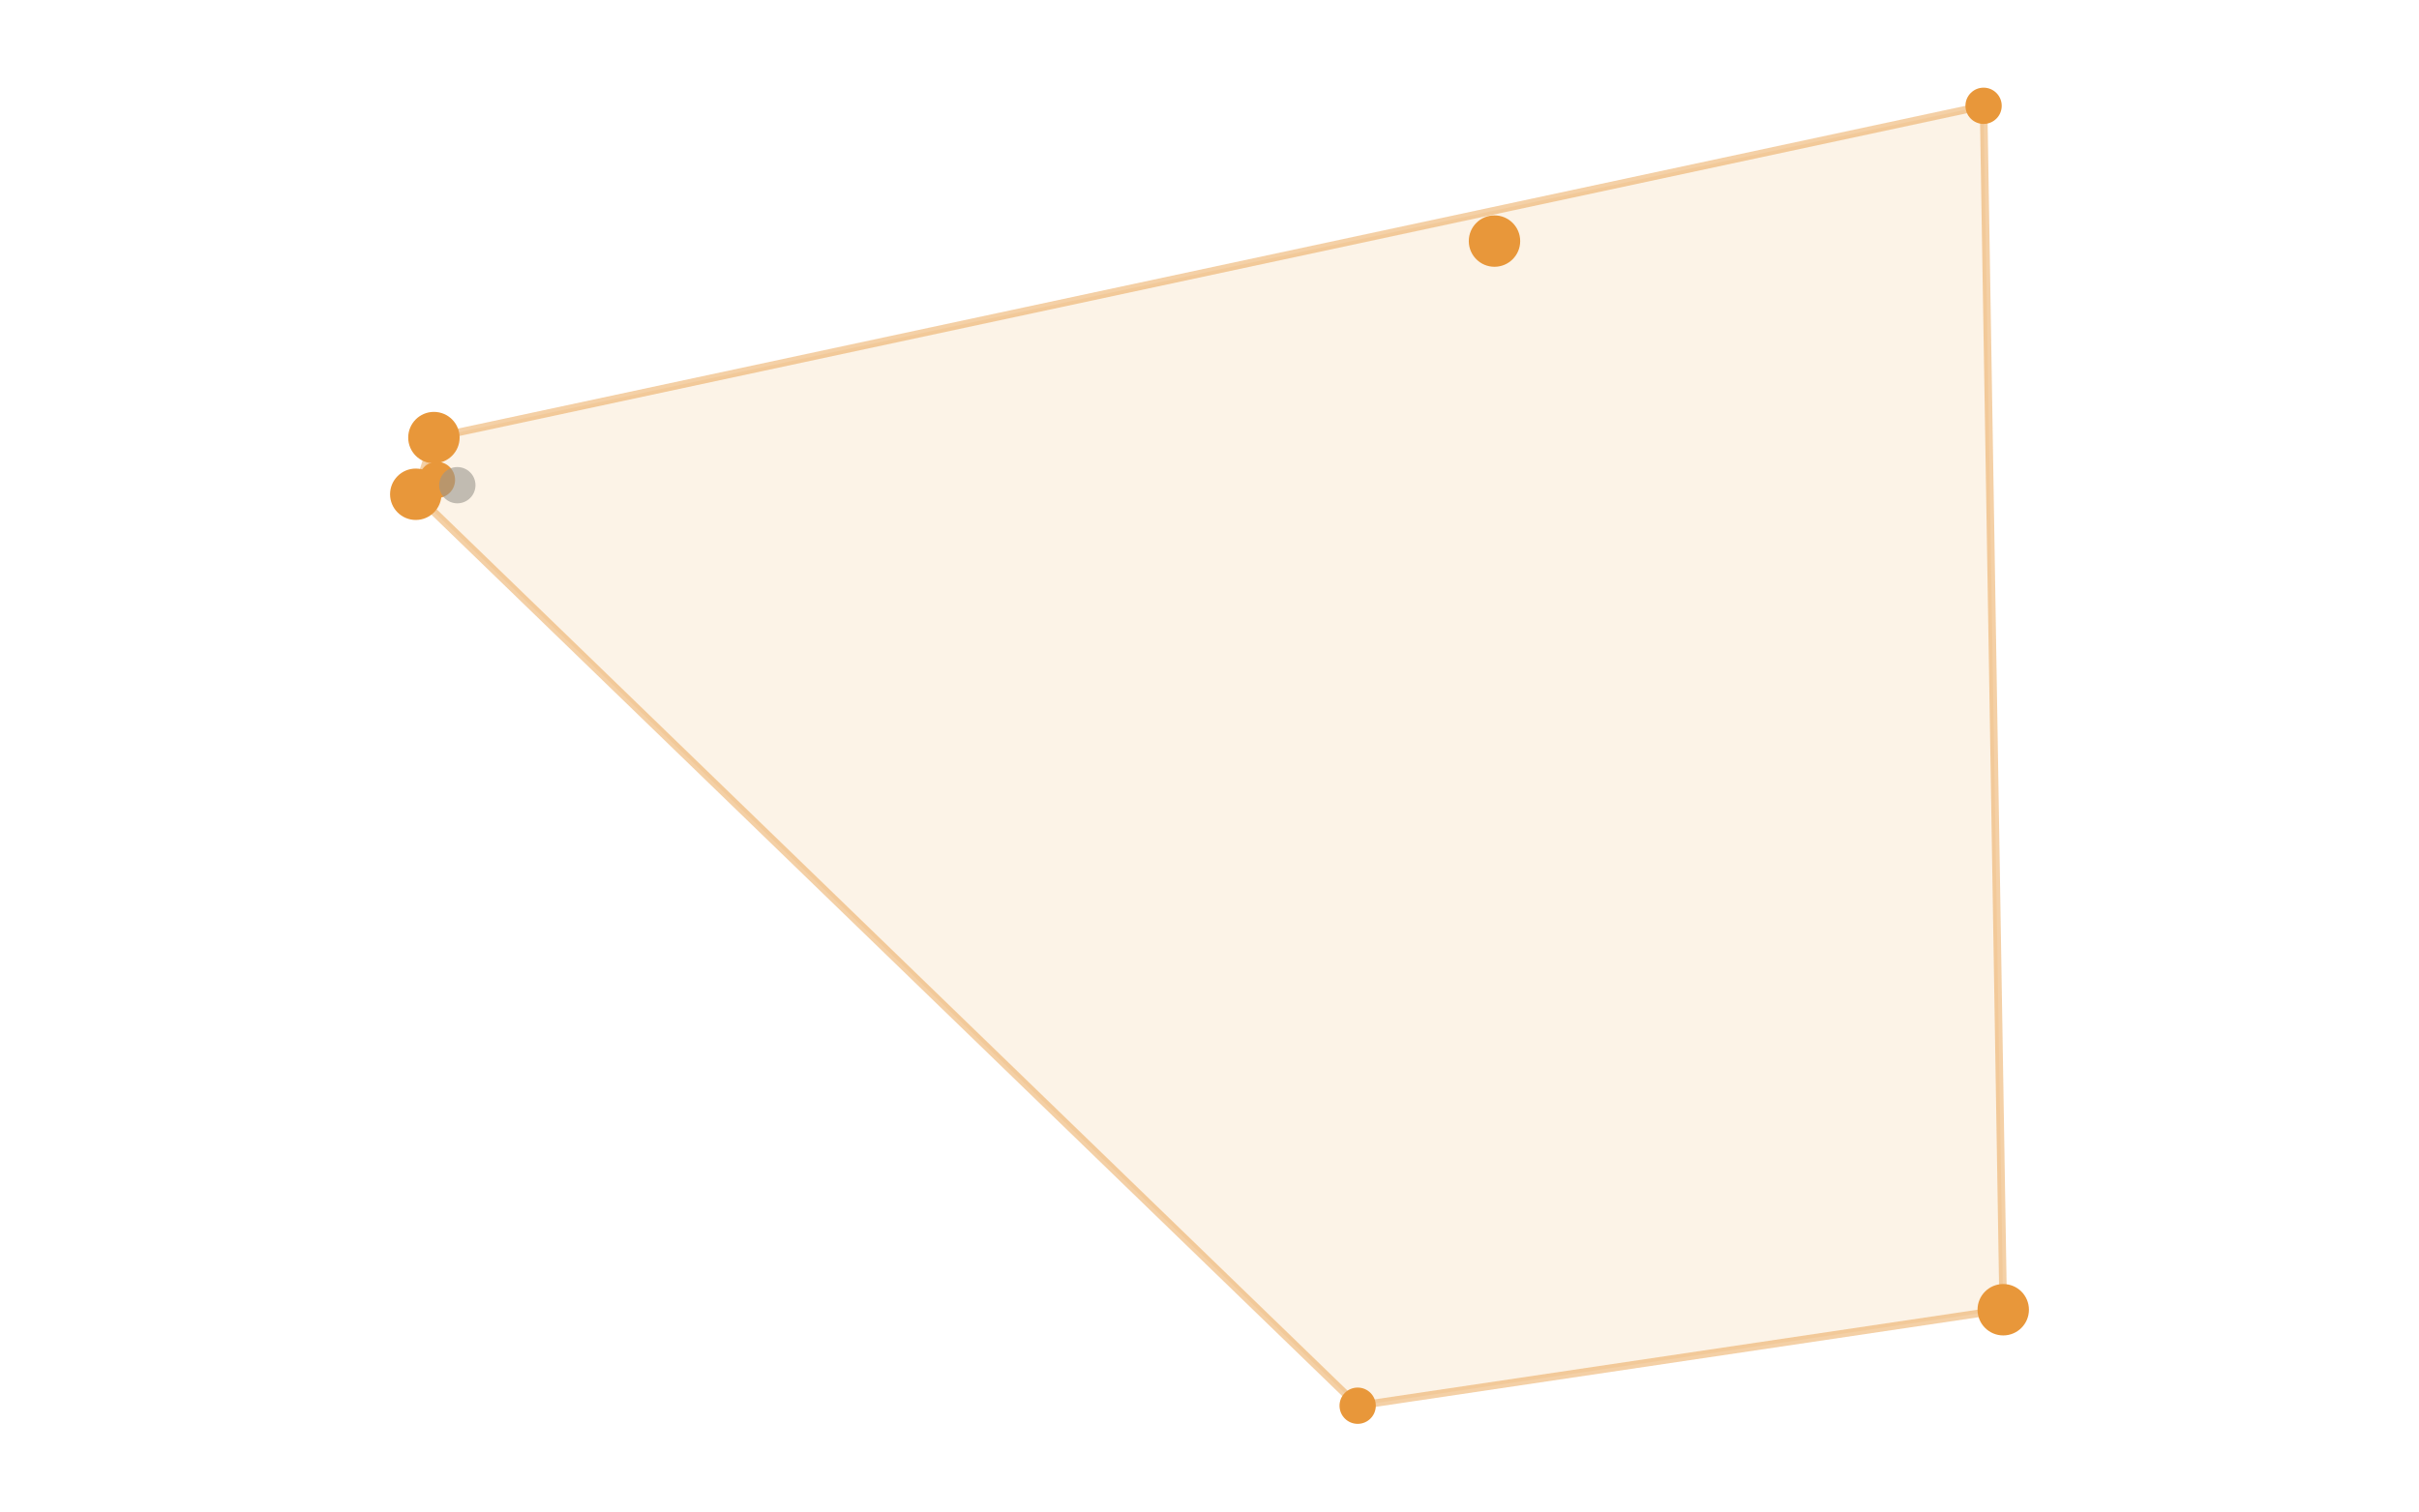
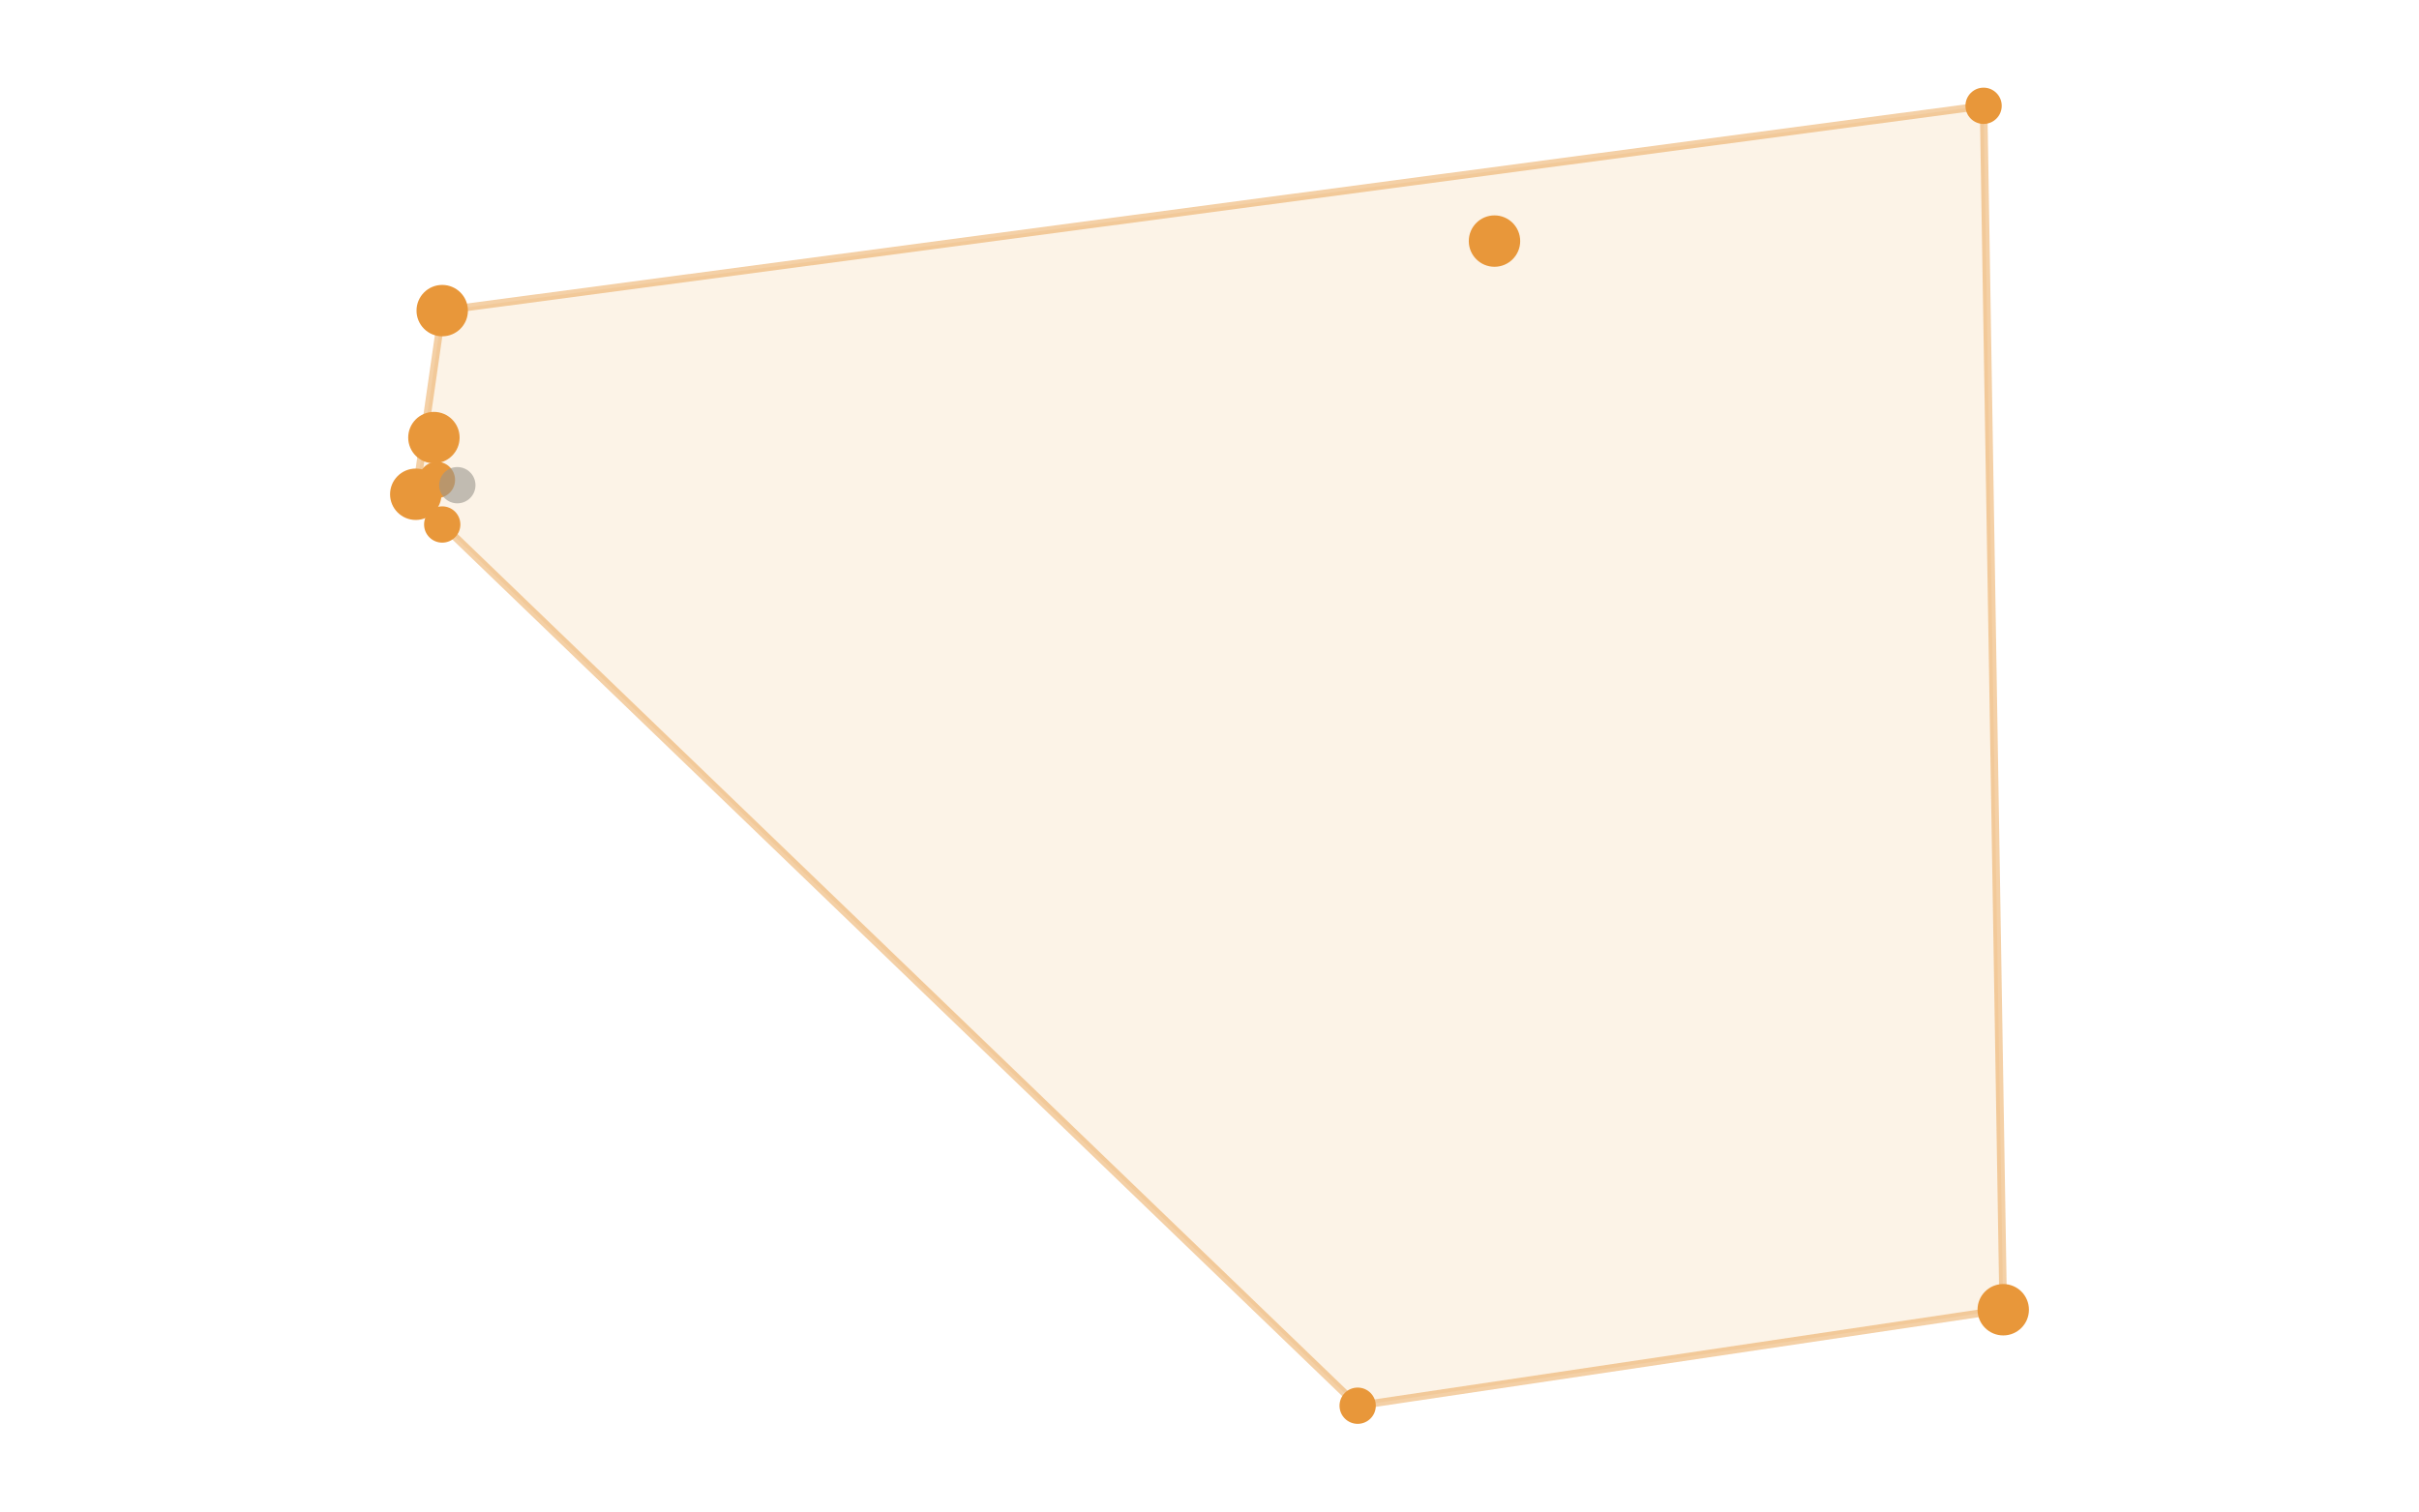
<svg xmlns="http://www.w3.org/2000/svg" viewBox="0 0 320 200" width="320" height="200" role="img" aria-labelledby="t d">
-   <path d="M55 65.4L57.4 57.9L262.4 14L265 173.3L179.6 186Z" fill="#E8973A" fill-opacity=".12" stroke="#E8973A" stroke-opacity=".45" stroke-width="1" stroke-linejoin="round" />
+   <path d="M55 65.4L58.5 41.1L262.4 14L265 173.3L179.6 186L58.5 69.4Z" fill="#E8973A" fill-opacity=".12" stroke="#E8973A" stroke-opacity=".45" stroke-width="1" stroke-linejoin="round" />
  <circle cx="55" cy="65.4" r="3.4" fill="#E8973A" />
  <circle cx="265" cy="173.3" r="3.4" fill="#E8973A" />
  <circle cx="197.7" cy="31.9" r="3.4" fill="#E8973A" />
  <circle cx="262.4" cy="14" r="2.4" fill="#E8973A" />
  <circle cx="57.8" cy="63.5" r="2.4" fill="#E8973A" />
  <circle cx="179.6" cy="186" r="2.4" fill="#E8973A" />
  <circle cx="57.4" cy="57.9" r="3.4" fill="#E8973A" />
+   <circle cx="58.5" cy="41.1" r="3.4" fill="#E8973A" />
+   <circle cx="58.5" cy="69.4" r="2.4" fill="#E8973A" />
  <circle cx="60.5" cy="64.2" r="2.4" fill="#9A968E" fill-opacity=".6" />
</svg>
